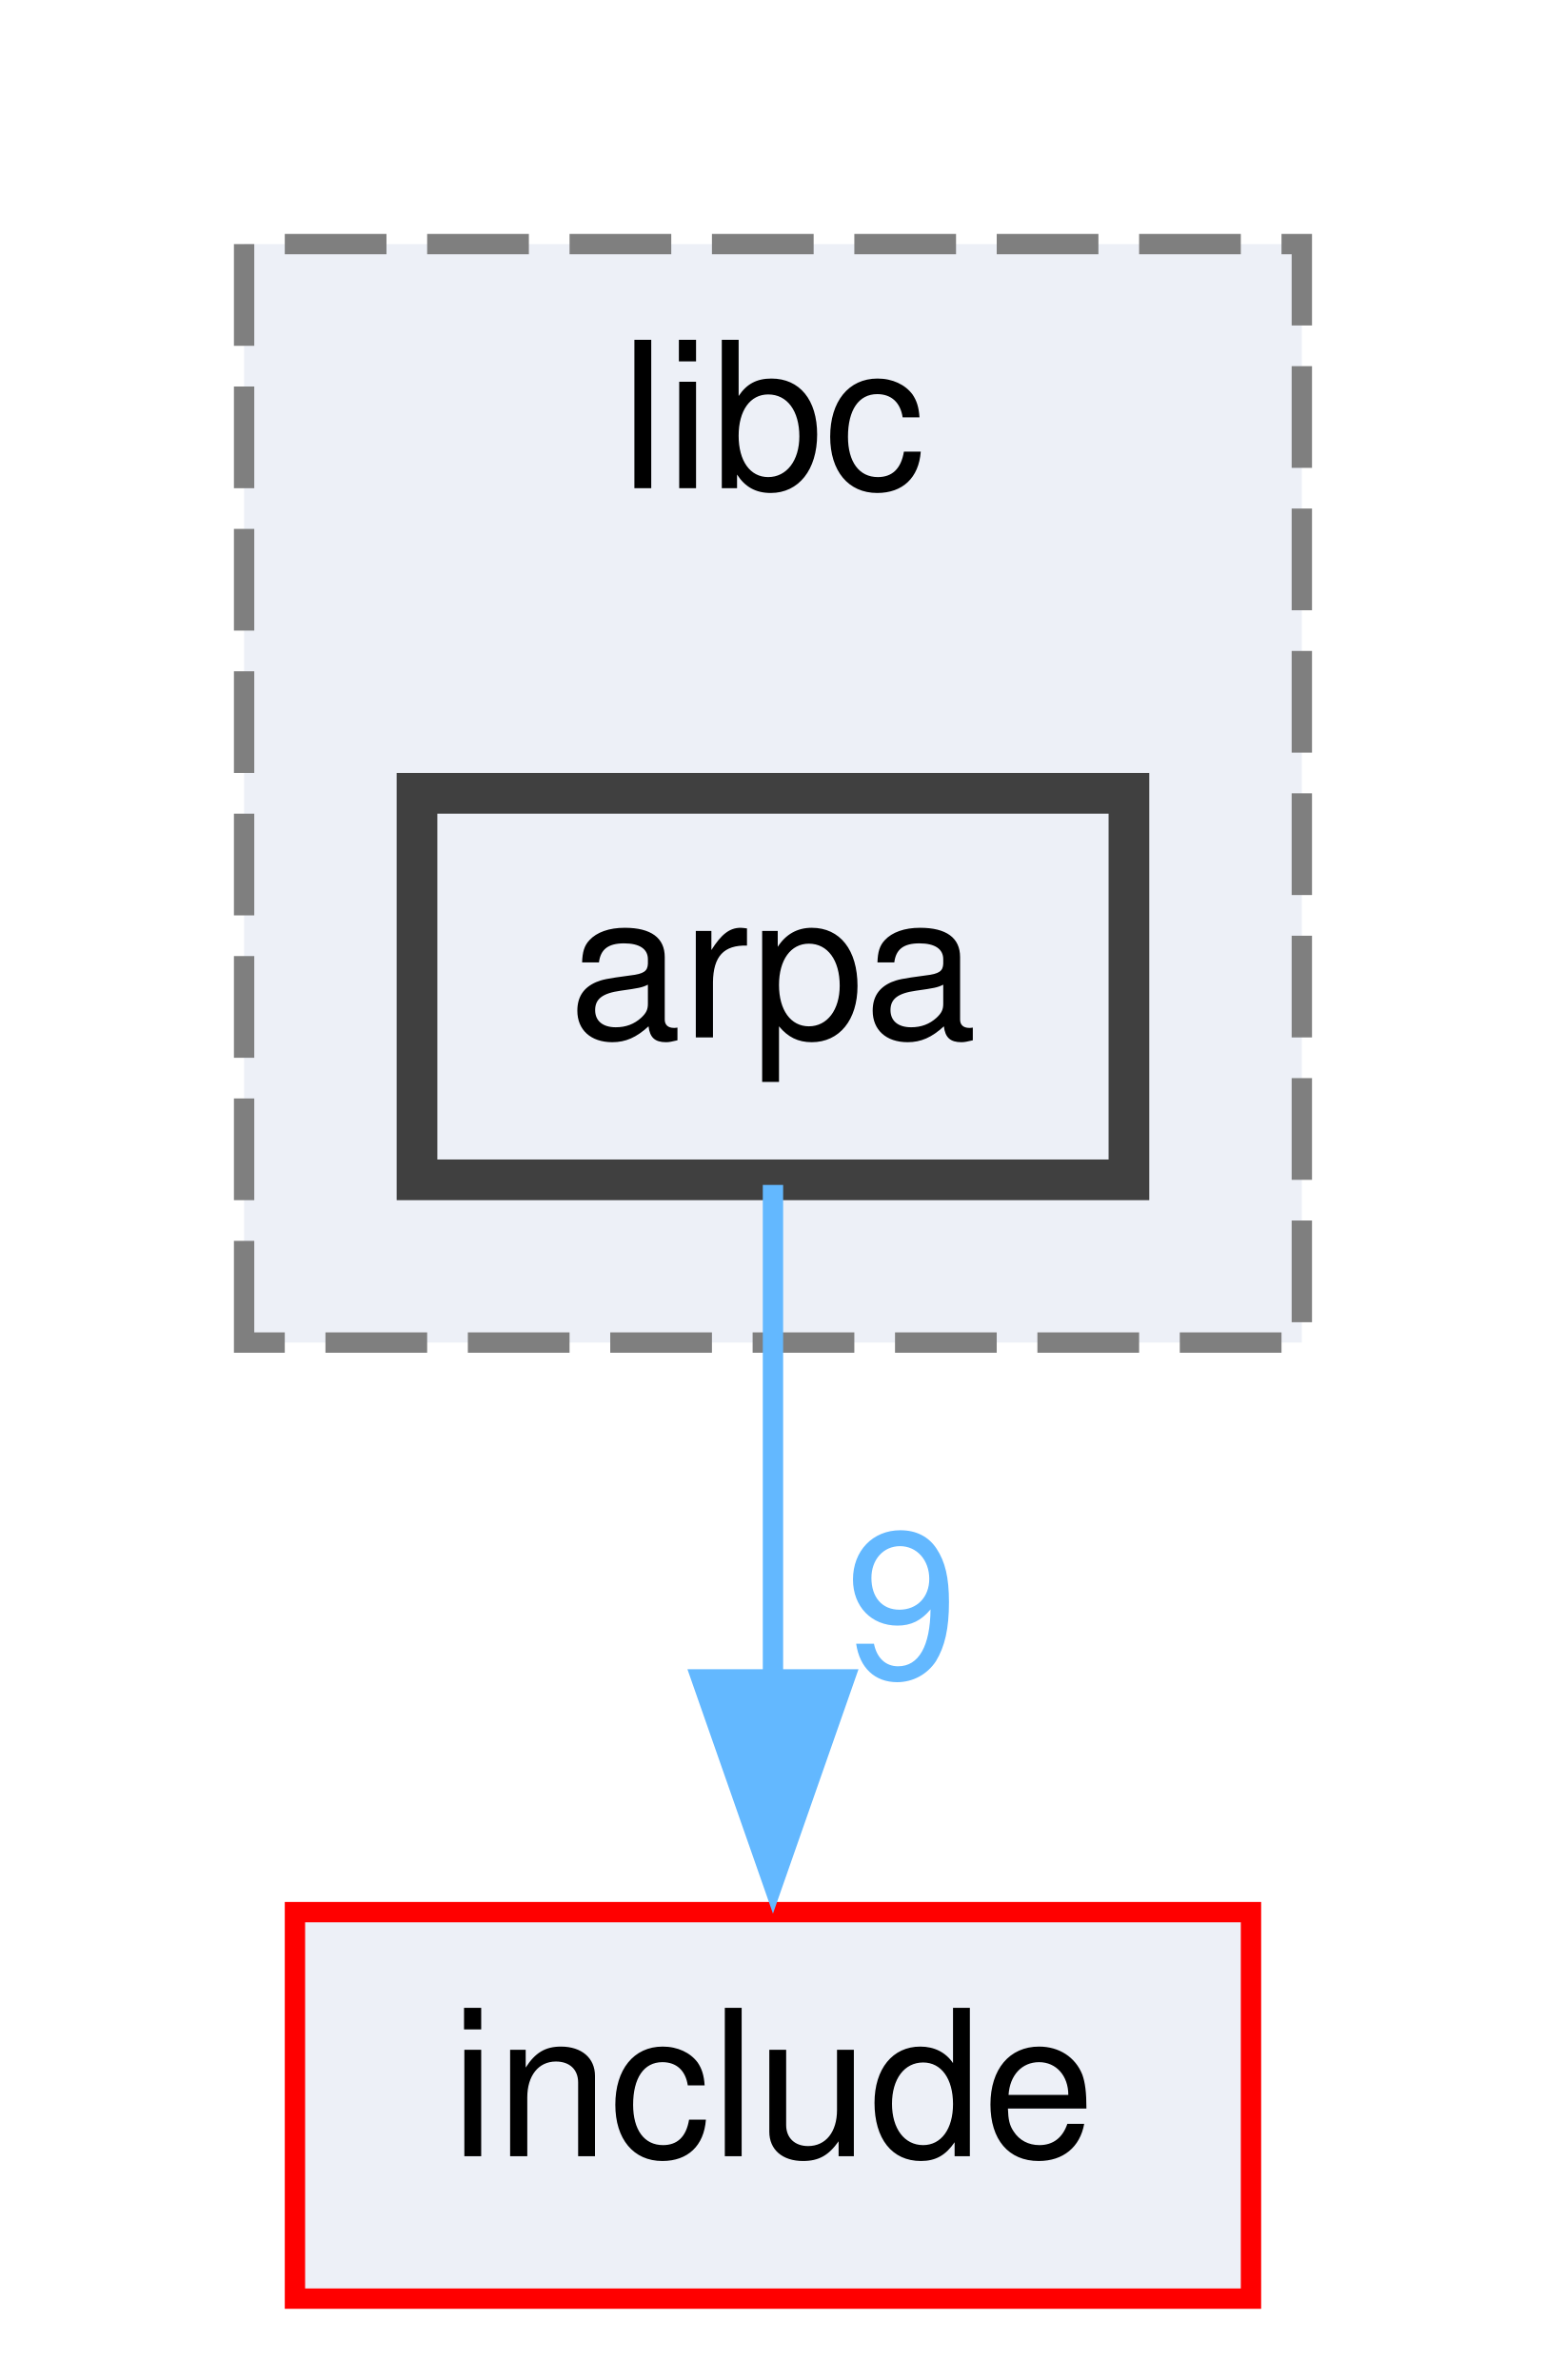
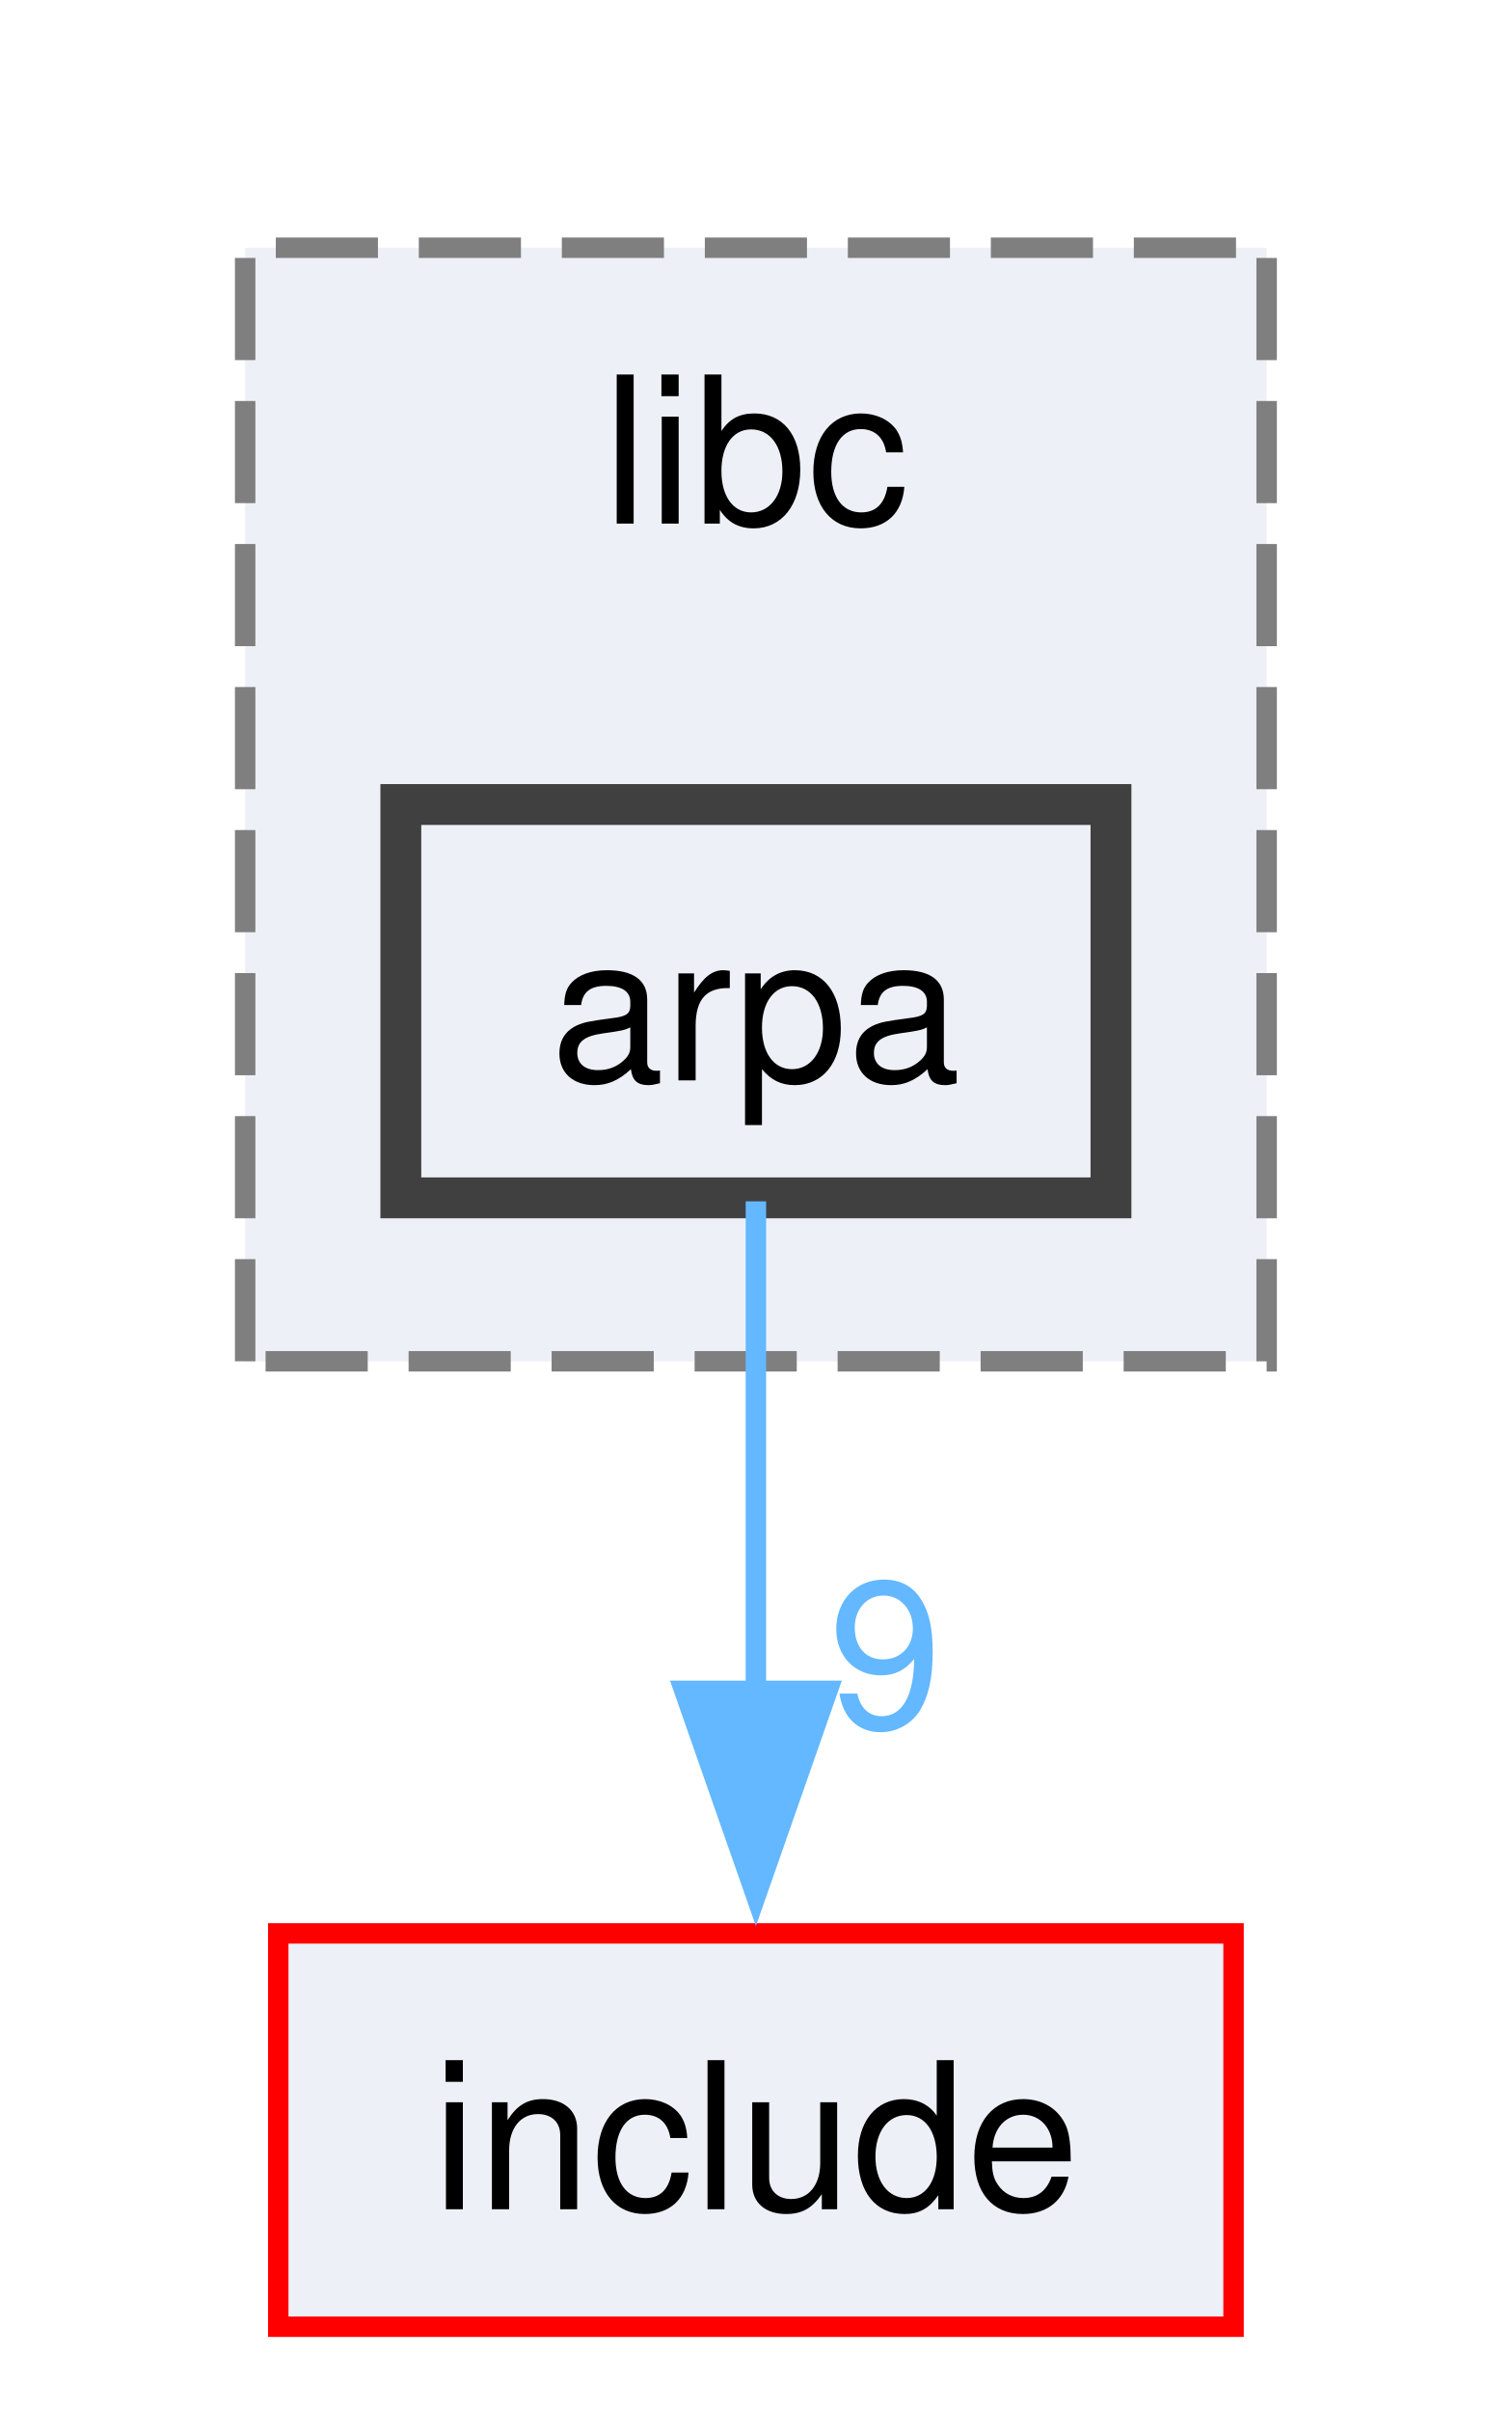
- <svg xmlns="http://www.w3.org/2000/svg" xmlns:xlink="http://www.w3.org/1999/xlink" width="76pt" height="117pt" viewBox="0.00 0.00 76.00 117.00">
-   <g id="graph0" class="graph" transform="scale(1 1) rotate(0) translate(4 113)">
+ <svg xmlns="http://www.w3.org/2000/svg" xmlns:xlink="http://www.w3.org/1999/xlink" width="74pt" height="118pt" viewBox="0.00 0.00 74.00 117.75">
+   <g id="graph0" class="graph" transform="scale(1 1) rotate(0) translate(4 113.75)">
    <g id="clust1" class="cluster">
      <g id="a_clust1">
        <a xlink:href="dir_ee3448fa1dc3d93b4fb7d6fba5be0d5c.html" target="_top" xlink:title="libc">
-           <polygon fill="#edf0f7" stroke="#7f7f7f" stroke-dasharray="5,2" points="8,-47 8,-101 60,-101 60,-47 8,-47" />
-           <text text-anchor="middle" x="34" y="-89" font-family="Helvetica,sans-Serif" font-size="10.00">libc</text>
+           <polygon fill="#edf0f7" stroke="#7f7f7f" stroke-dasharray="5,2" points="8,-47.25 8,-101.75 58,-101.75 58,-47.25 8,-47.25" />
+           <text text-anchor="middle" x="33" y="-88.25" font-family="Helvetica,sans-Serif" font-size="10.00">libc</text>
        </a>
      </g>
    </g>
    <g id="node1" class="node">
      <g id="a_node1">
        <a xlink:href="dir_38bba0dc1bcec5102e4973ec0bd30b14.html" target="_top" xlink:title="arpa">
-           <polygon fill="#edf0f7" stroke="#404040" stroke-width="2" points="51.5,-74 16.5,-74 16.5,-55 51.5,-55 51.5,-74" />
-           <text text-anchor="middle" x="34" y="-62" font-family="Helvetica,sans-Serif" font-size="10.00">arpa</text>
+           <polygon fill="#edf0f7" stroke="#404040" stroke-width="2" points="50.38,-74.5 15.62,-74.5 15.62,-55.25 50.38,-55.25 50.38,-74.5" />
+           <text text-anchor="middle" x="33" y="-61" font-family="Helvetica,sans-Serif" font-size="10.00">arpa</text>
        </a>
      </g>
    </g>
    <g id="node2" class="node">
      <g id="a_node2">
        <a xlink:href="dir_d44c64559bbebec7f509842c48db8b23.html" target="_top" xlink:title="include">
-           <polygon fill="#edf0f7" stroke="red" points="57.5,-19 10.5,-19 10.5,0 57.5,0 57.5,-19" />
-           <text text-anchor="middle" x="34" y="-7" font-family="Helvetica,sans-Serif" font-size="10.00">include</text>
+           <polygon fill="#edf0f7" stroke="red" points="56.38,-19.25 9.62,-19.25 9.62,0 56.38,0 56.38,-19.25" />
+           <text text-anchor="middle" x="33" y="-5.75" font-family="Helvetica,sans-Serif" font-size="10.00">include</text>
        </a>
      </g>
    </g>
    <g id="edge1" class="edge">
      <g id="a_edge1">
        <a xlink:href="dir_000012_000039.html" target="_top">
-           <path fill="none" stroke="#63b8ff" d="M34,-54.75C34,-48.11 34,-38.73 34,-30.31" />
-           <polygon fill="#63b8ff" stroke="#63b8ff" points="37.5,-30.44 34,-20.44 30.5,-30.44 37.5,-30.44" />
+           <path fill="none" stroke="#63b8ff" d="M33,-55.08C33,-48.57 33,-39.42 33,-31.12" />
+           <polygon fill="#63b8ff" stroke="#63b8ff" points="36.5,-31.12 33,-21.12 29.5,-31.12 36.5,-31.12" />
        </a>
      </g>
      <g id="a_edge1-headlabel">
        <a xlink:href="dir_000012_000039.html" target="_top" xlink:title="9">
-           <text text-anchor="middle" x="40.34" y="-30.54" font-family="Helvetica,sans-Serif" font-size="10.00" fill="#63b8ff">9</text>
+           <text text-anchor="middle" x="39.34" y="-29.33" font-family="Helvetica,sans-Serif" font-size="10.00" fill="#63b8ff">9</text>
        </a>
      </g>
    </g>
  </g>
</svg>
